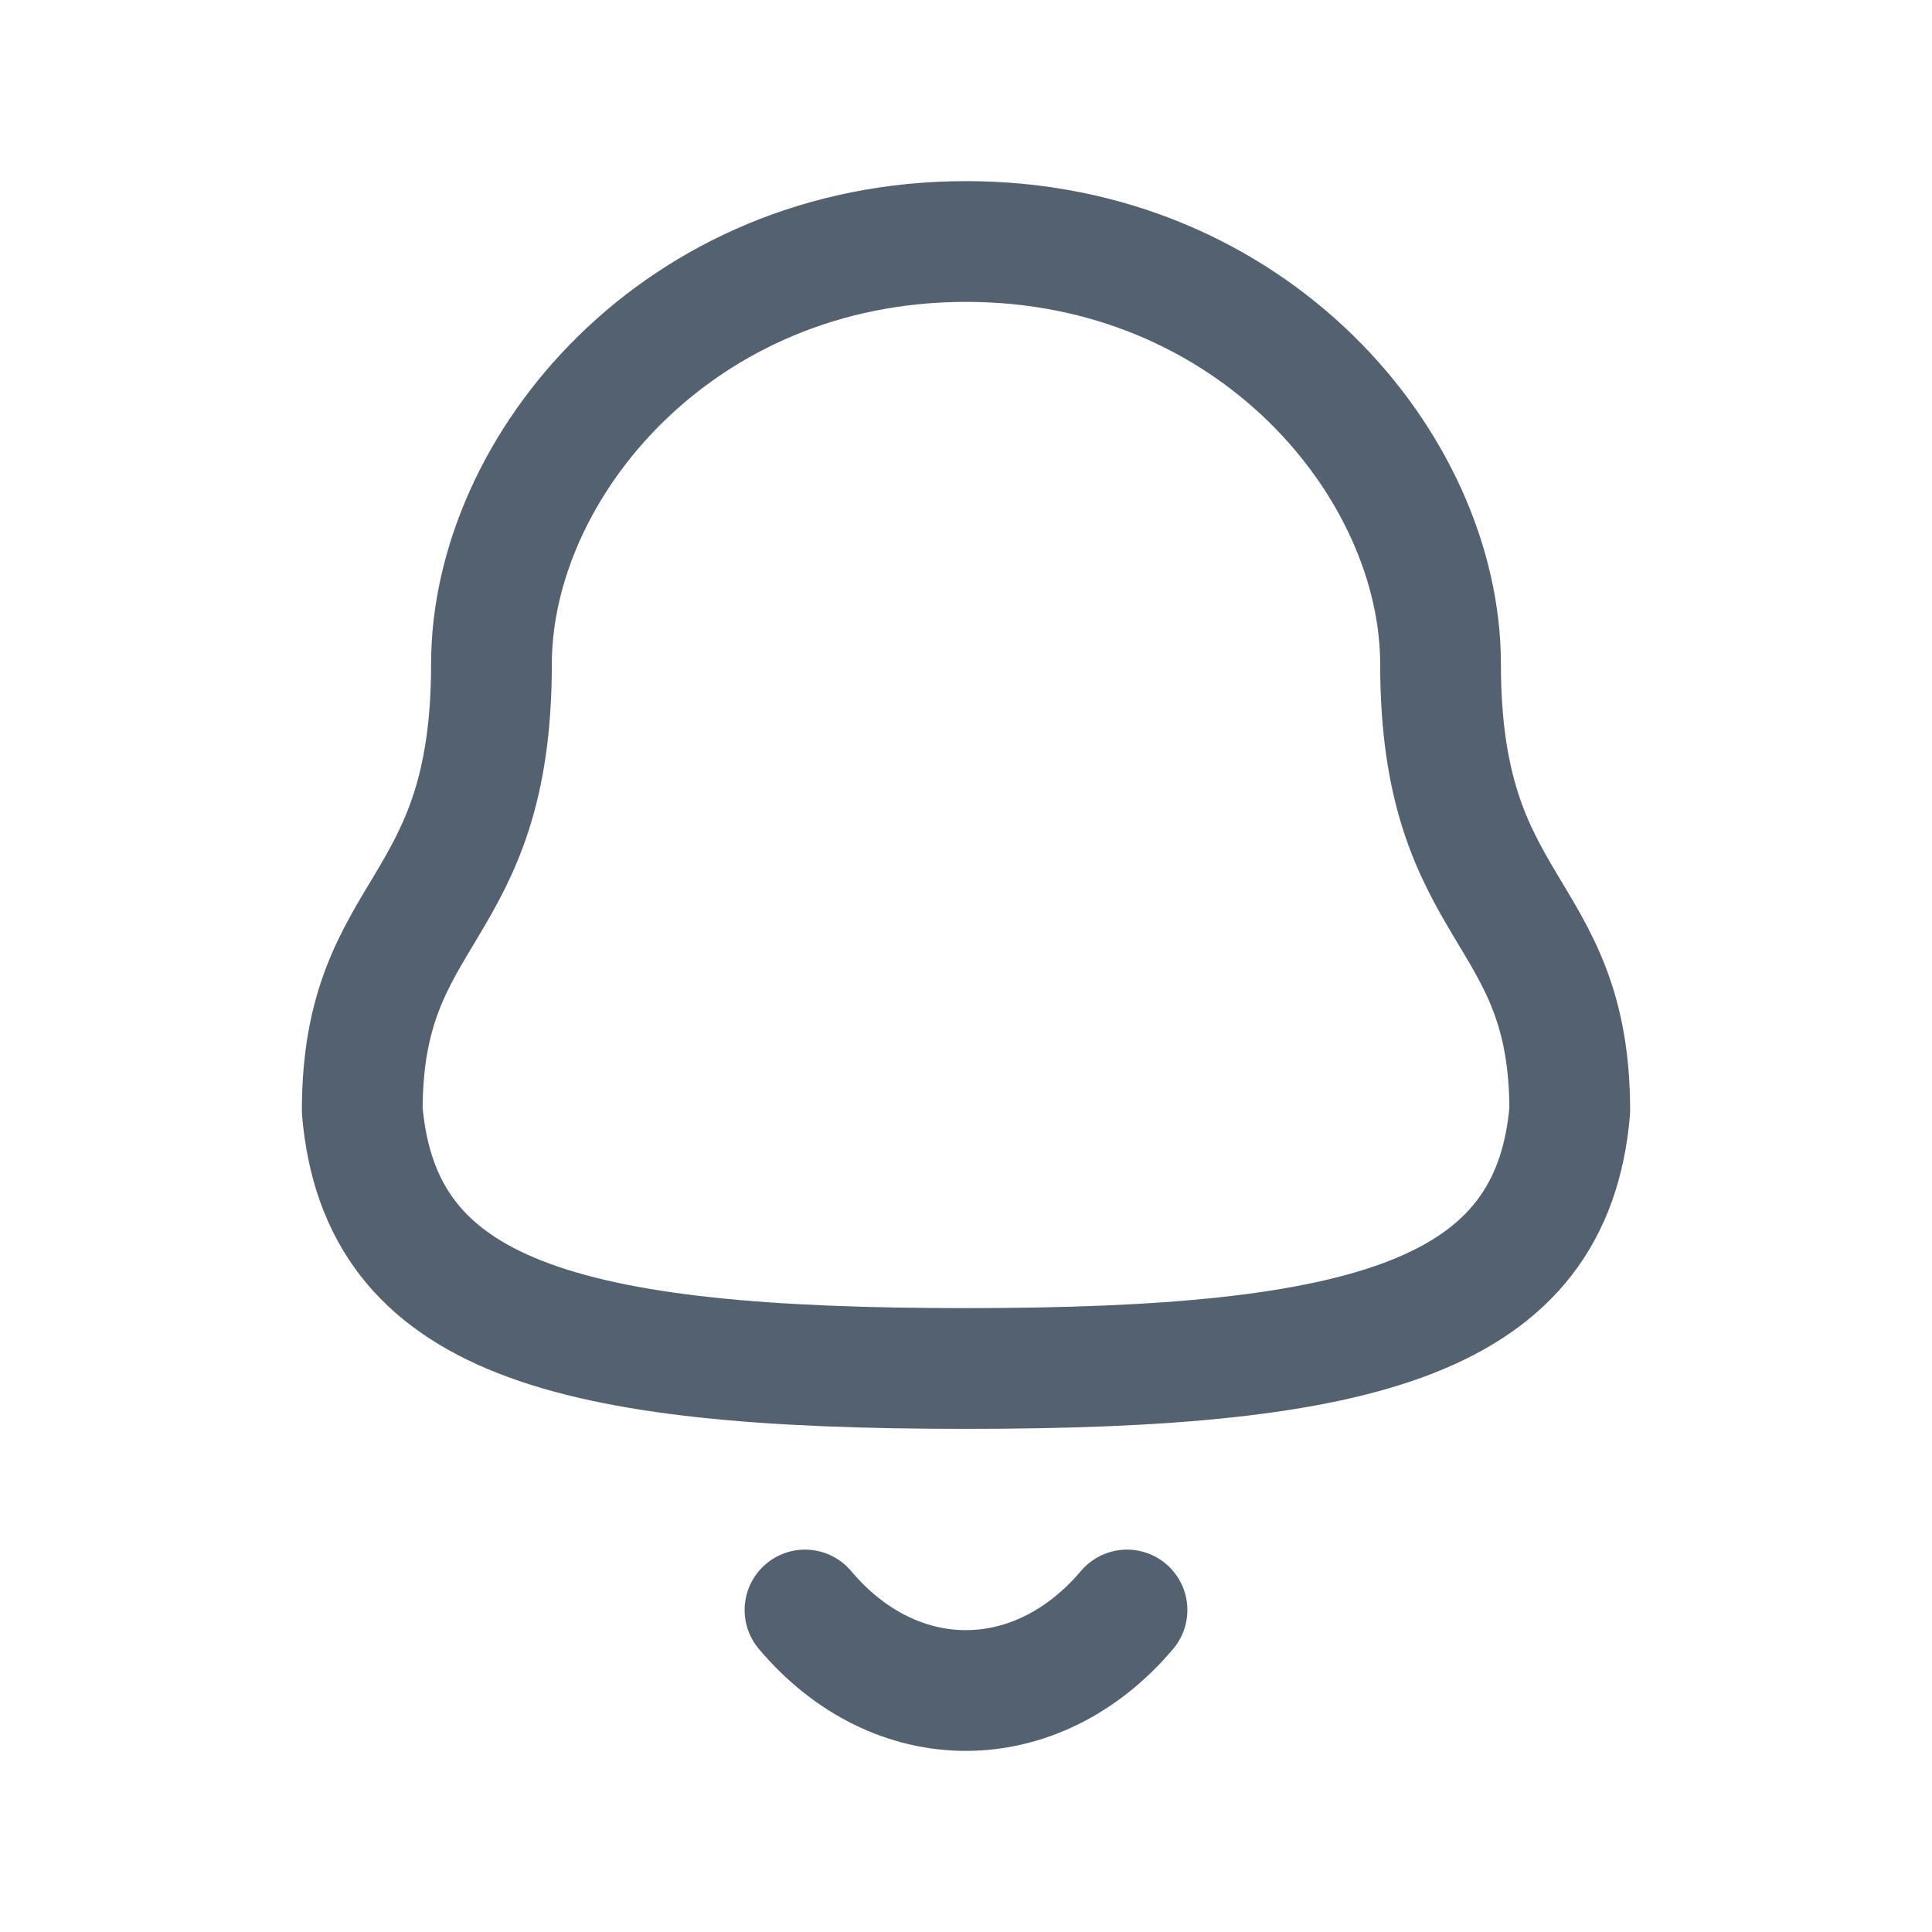
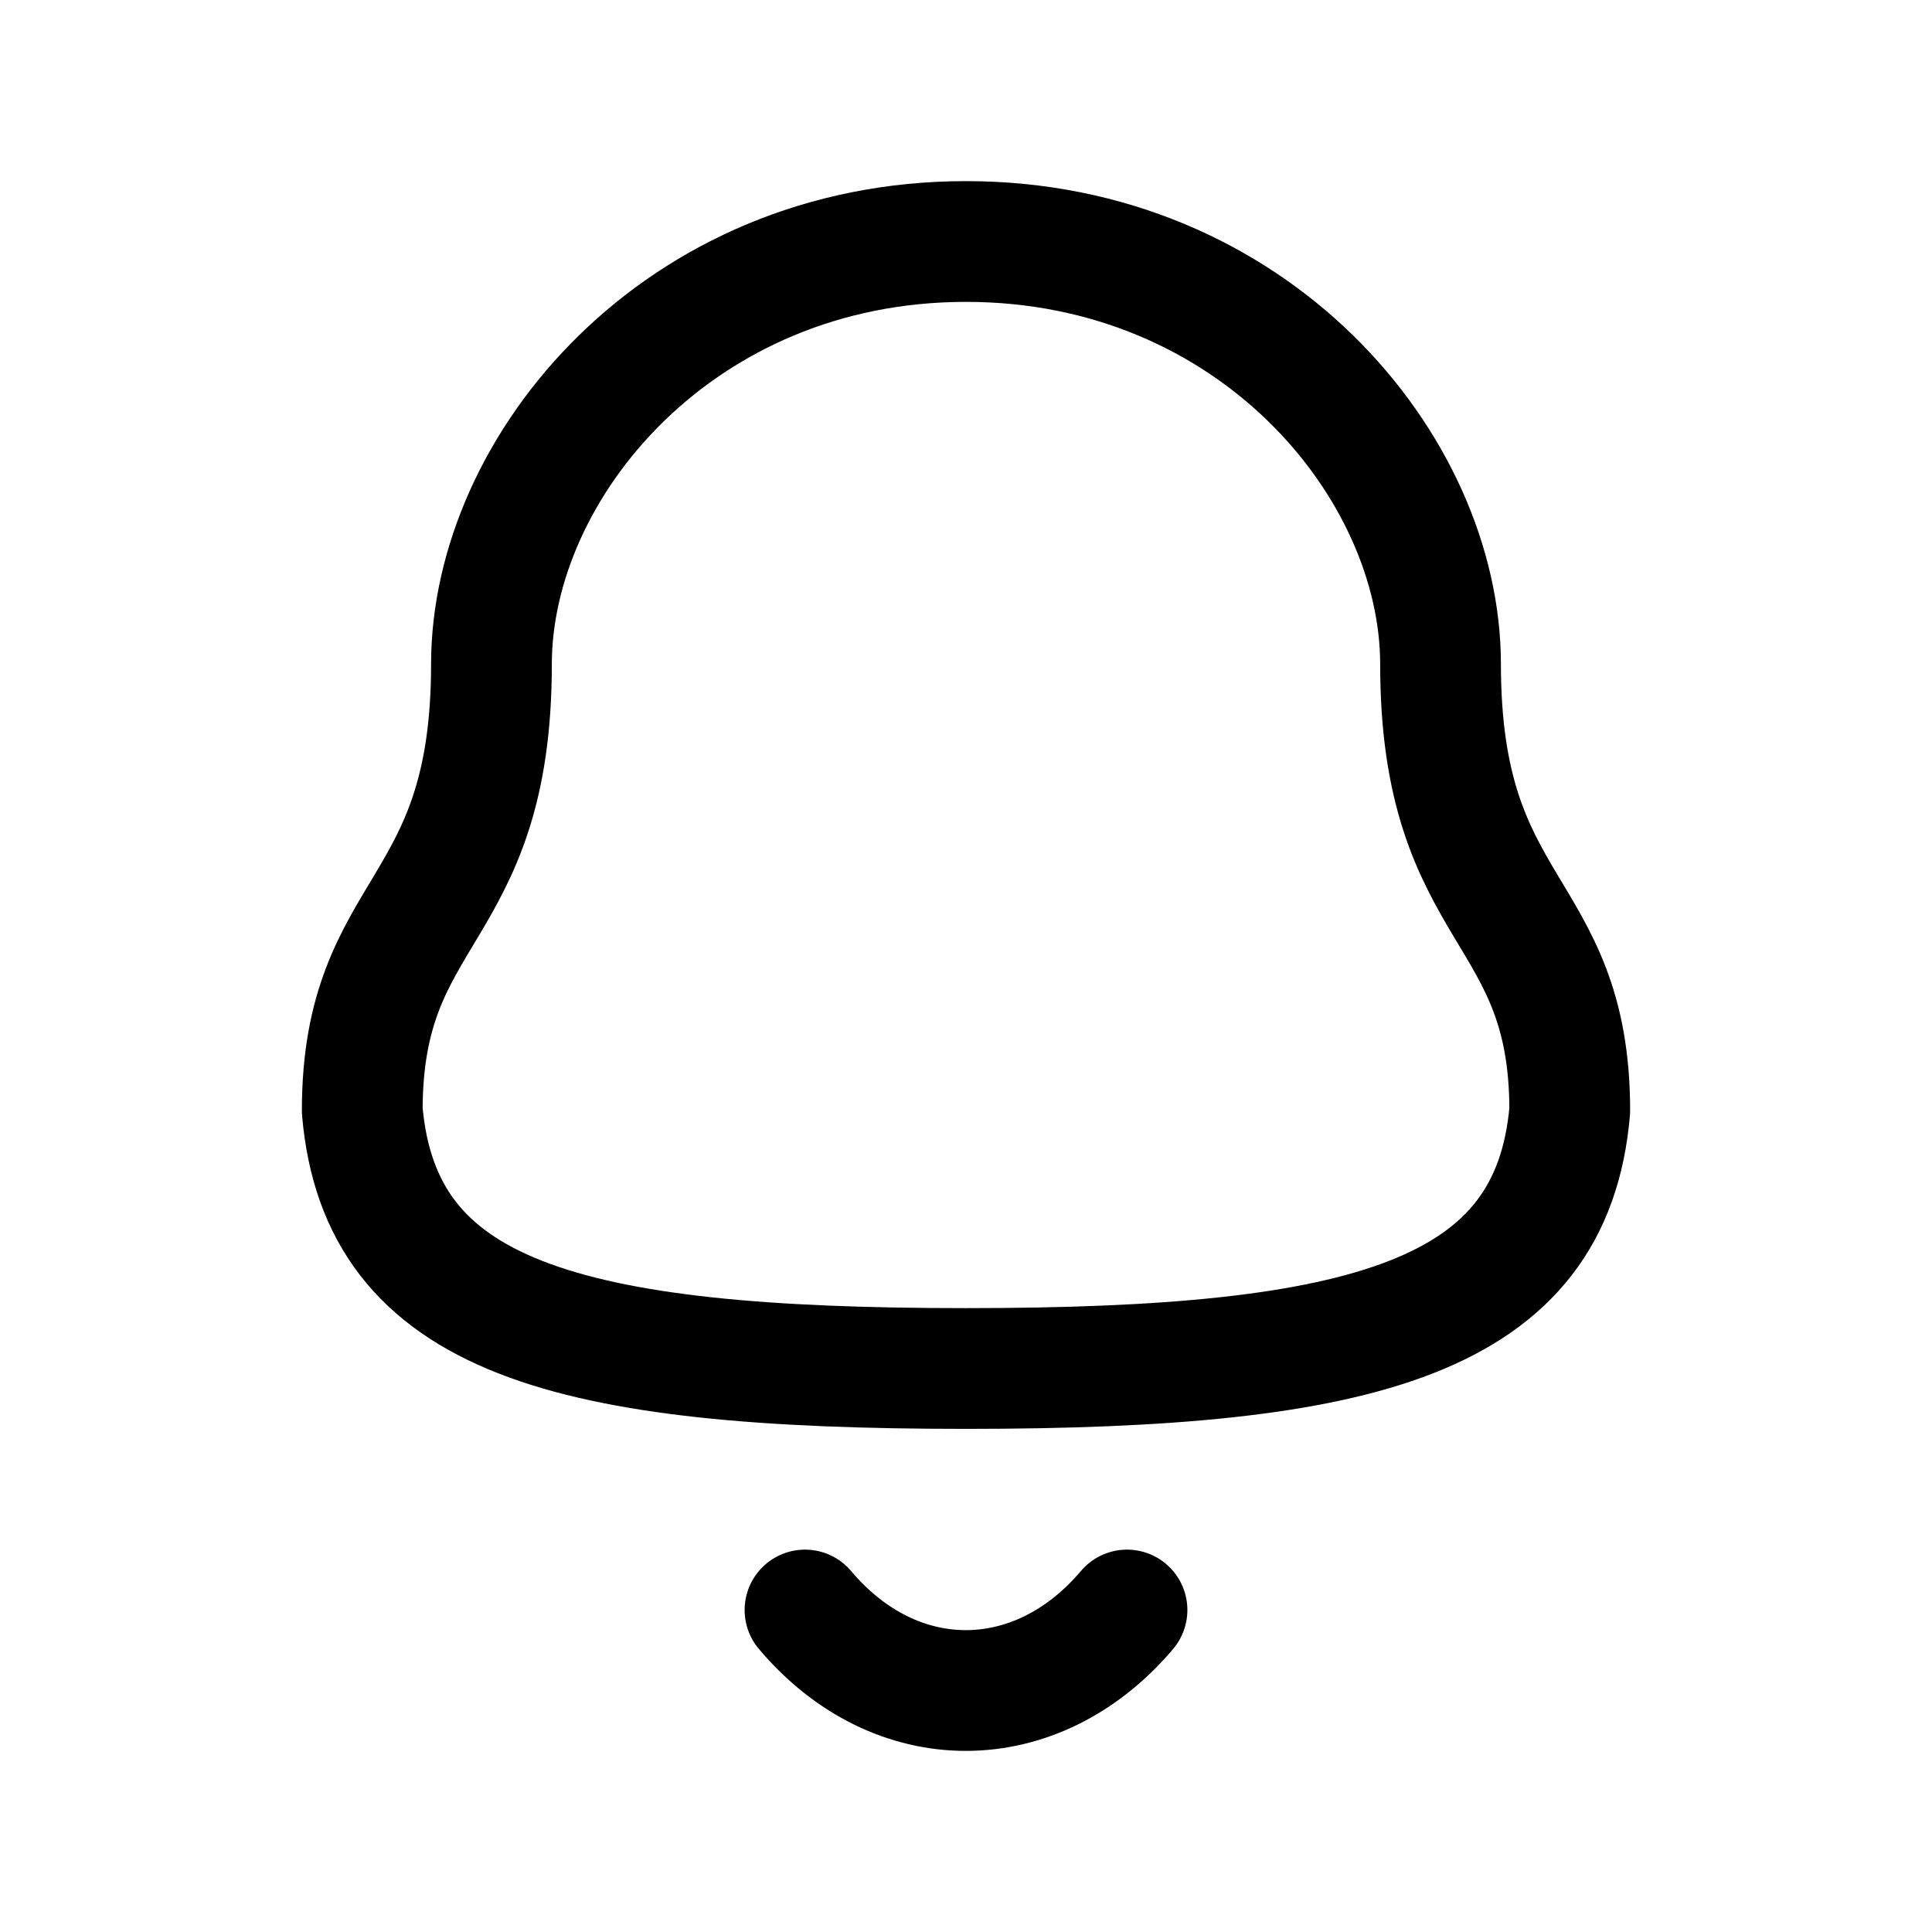
<svg xmlns="http://www.w3.org/2000/svg" width="24" height="24" viewBox="0 0 24 24" fill="none">
-   <path fill-rule="evenodd" clip-rule="evenodd" d="M12 17C16.976 17 19.278 16.361 19.5 13.796C19.5 11.232 17.895 11.397 17.895 8.252C17.895 5.795 15.569 3 12 3C8.431 3 6.105 5.795 6.105 8.252C6.105 11.397 4.5 11.232 4.5 13.796C4.723 16.371 7.025 17 12 17Z" stroke="#546171" stroke-width="1.5" stroke-linecap="round" stroke-linejoin="round" />
-   <path d="M14 20C12.879 21.326 11.131 21.341 10 20" stroke="#546171" stroke-width="1.5" stroke-linecap="round" stroke-linejoin="round" />
+   <path fill-rule="evenodd" clip-rule="evenodd" d="M12 17C16.976 17 19.278 16.361 19.5 13.796C19.5 11.232 17.895 11.397 17.895 8.252C17.895 5.795 15.569 3 12 3C8.431 3 6.105 5.795 6.105 8.252C6.105 11.397 4.5 11.232 4.5 13.796C4.723 16.371 7.025 17 12 17Z" stroke="currentColor" stroke-width="1.5" stroke-linecap="round" stroke-linejoin="round" />
+   <path d="M14 20C12.879 21.326 11.131 21.341 10 20" stroke="currentColor" stroke-width="1.5" stroke-linecap="round" stroke-linejoin="round" />
</svg>
